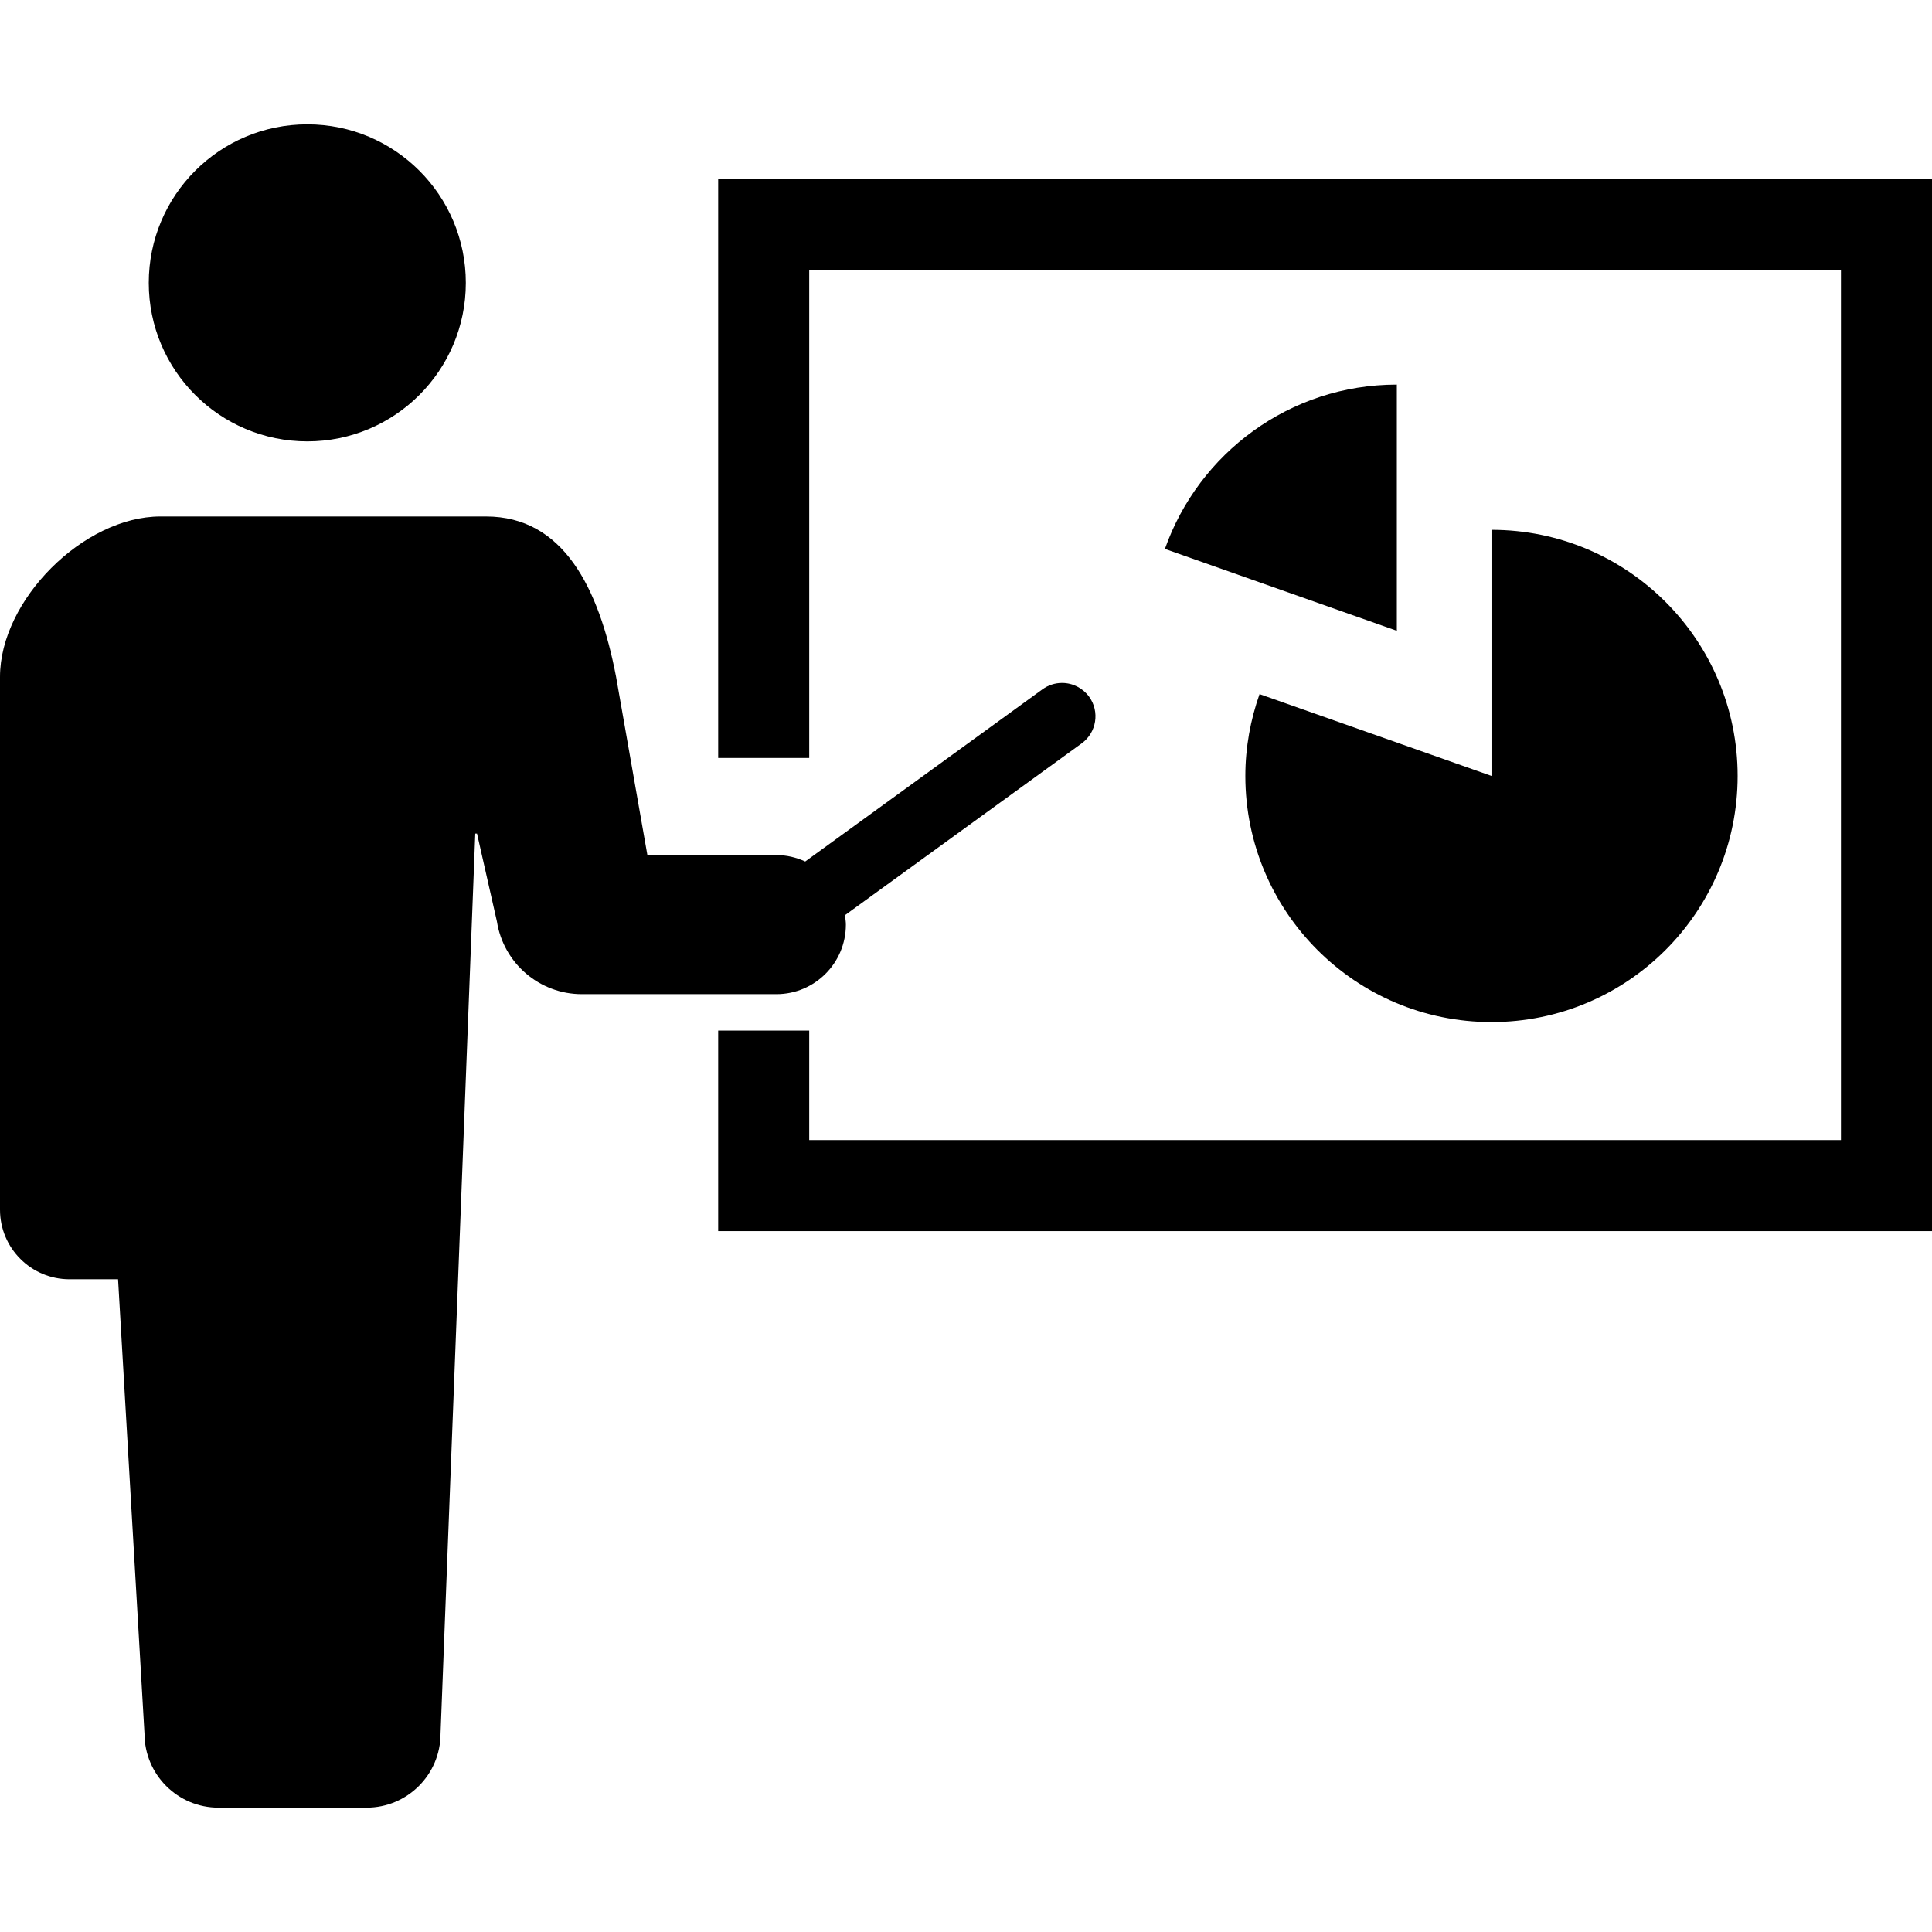
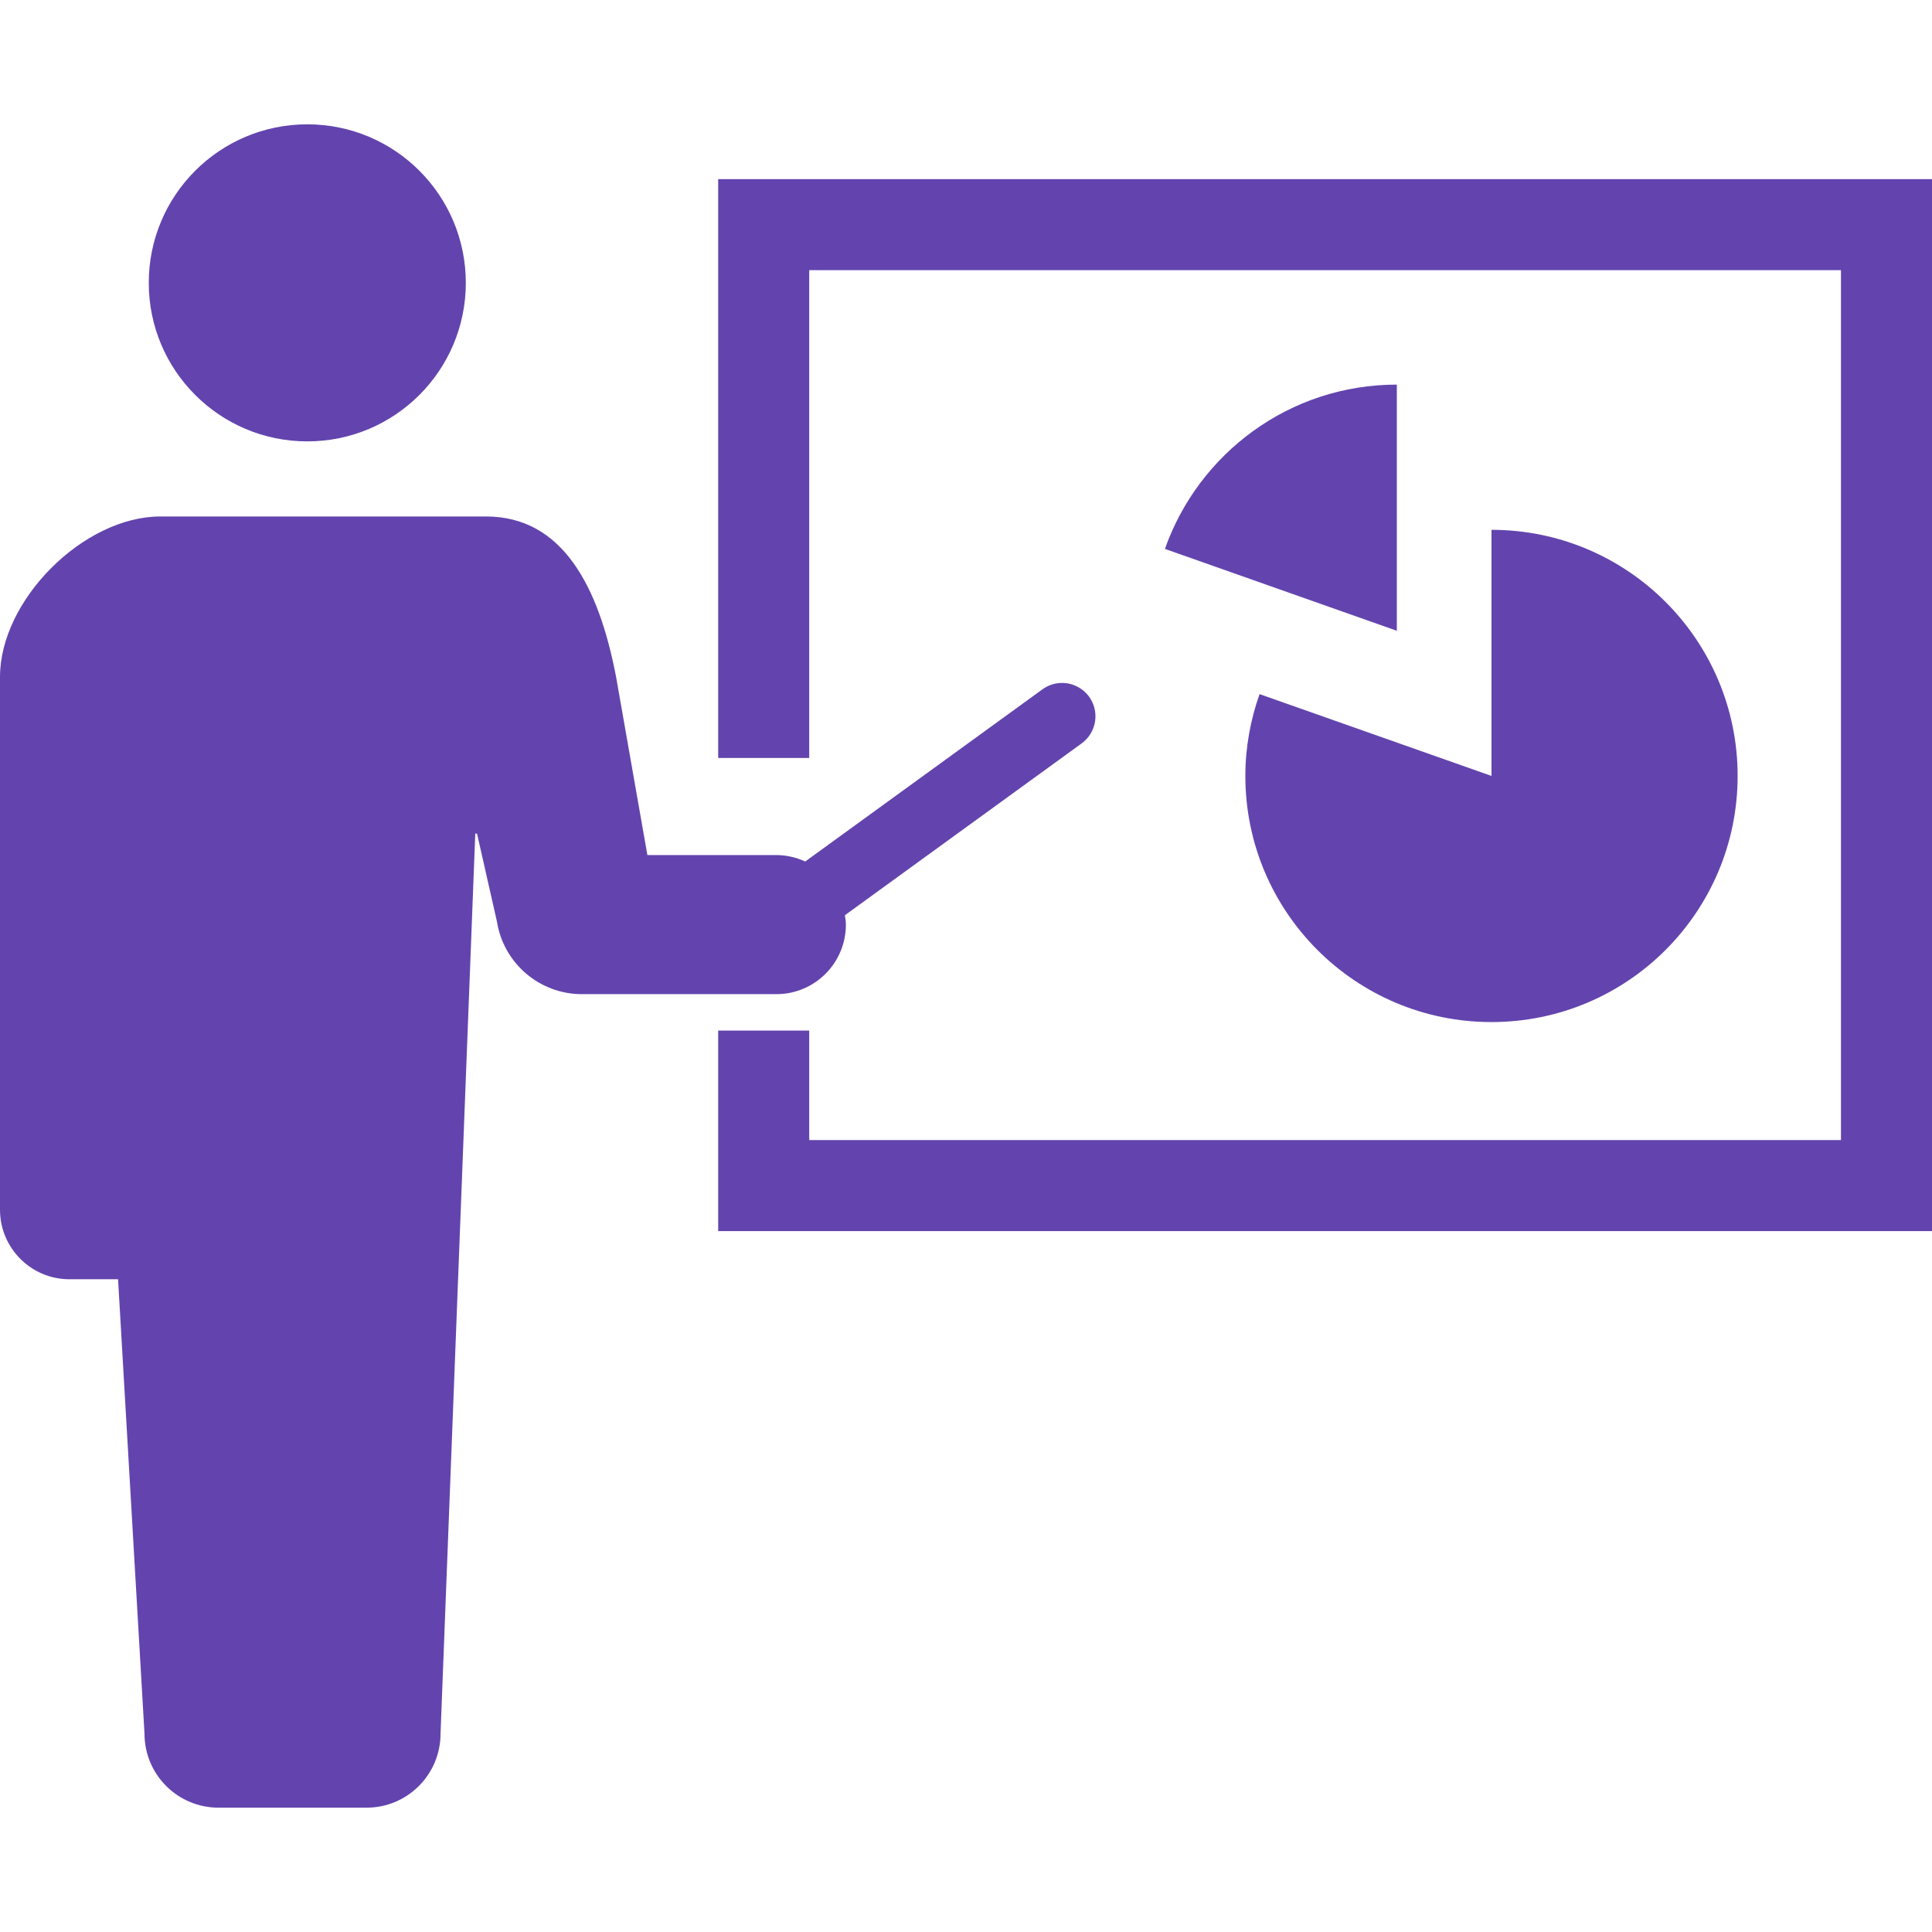
<svg xmlns="http://www.w3.org/2000/svg" height="800px" width="800px" version="1.1" id="_x32_" viewBox="0 0 512 512" xml:space="preserve">
  <style type="text/css">
- 	.st0{fill:#000000;}
+ 	.st0{fill:#6344ae;}
</style>
  <g>
    <path class="st0" d="M81.44,116.972c23.206,0,42.007-18.817,42.007-42.008c0-23.215-18.801-42.016-42.007-42.016   c-23.216,0-42.016,18.801-42.016,42.016C39.424,98.155,58.224,116.972,81.44,116.972z" />
    <path class="st0" d="M224.166,245.037c0-0.856-0.142-1.673-0.251-2.498l62.748-45.541c3.942-2.867,4.83-8.411,1.963-12.362   c-1.664-2.285-4.342-3.652-7.17-3.652c-1.877,0-3.667,0.589-5.191,1.689l-62.873,45.636c-2.341-1.068-4.909-1.704-7.65-1.704   h-34.178l-8.294-47.222c-4.555-23.811-14.112-42.51-34.468-42.51h-86.3C22.146,136.873,0,159.019,0,179.383v141.203   c0,10.178,8.246,18.432,18.424,18.432c5.011,0,0,0,12.864,0l7.005,120.424c0,10.83,8.788,19.61,19.618,19.61   c8.12,0,28.398,0,39.227,0c10.83,0,19.61-8.78,19.61-19.61l9.204-238.53h0.463l5.27,23.269c1.743,11.097,11.293,19.28,22.524,19.28   h51.534C215.92,263.461,224.166,255.215,224.166,245.037z" />
    <polygon class="st0" points="190.326,47.47 190.326,200.869 214.452,200.869 214.452,71.595 487.874,71.595 487.874,302.131    214.452,302.131 214.452,273.113 190.326,273.113 190.326,326.256 512,326.256 512,47.47  " />
    <path class="st0" d="M308.716,145.464l61.46,21.699v-65.238C341.762,101.925,317.661,120.129,308.716,145.464z" />
    <path class="st0" d="M330.03,205.629c0,36.032,29.206,65.23,65.23,65.23c36.032,0,65.23-29.198,65.23-65.23   c0-36.015-29.198-65.222-65.23-65.222v65.222l-61.468-21.683C331.404,190.731,330.03,198.011,330.03,205.629z" />
  </g>
</svg>
